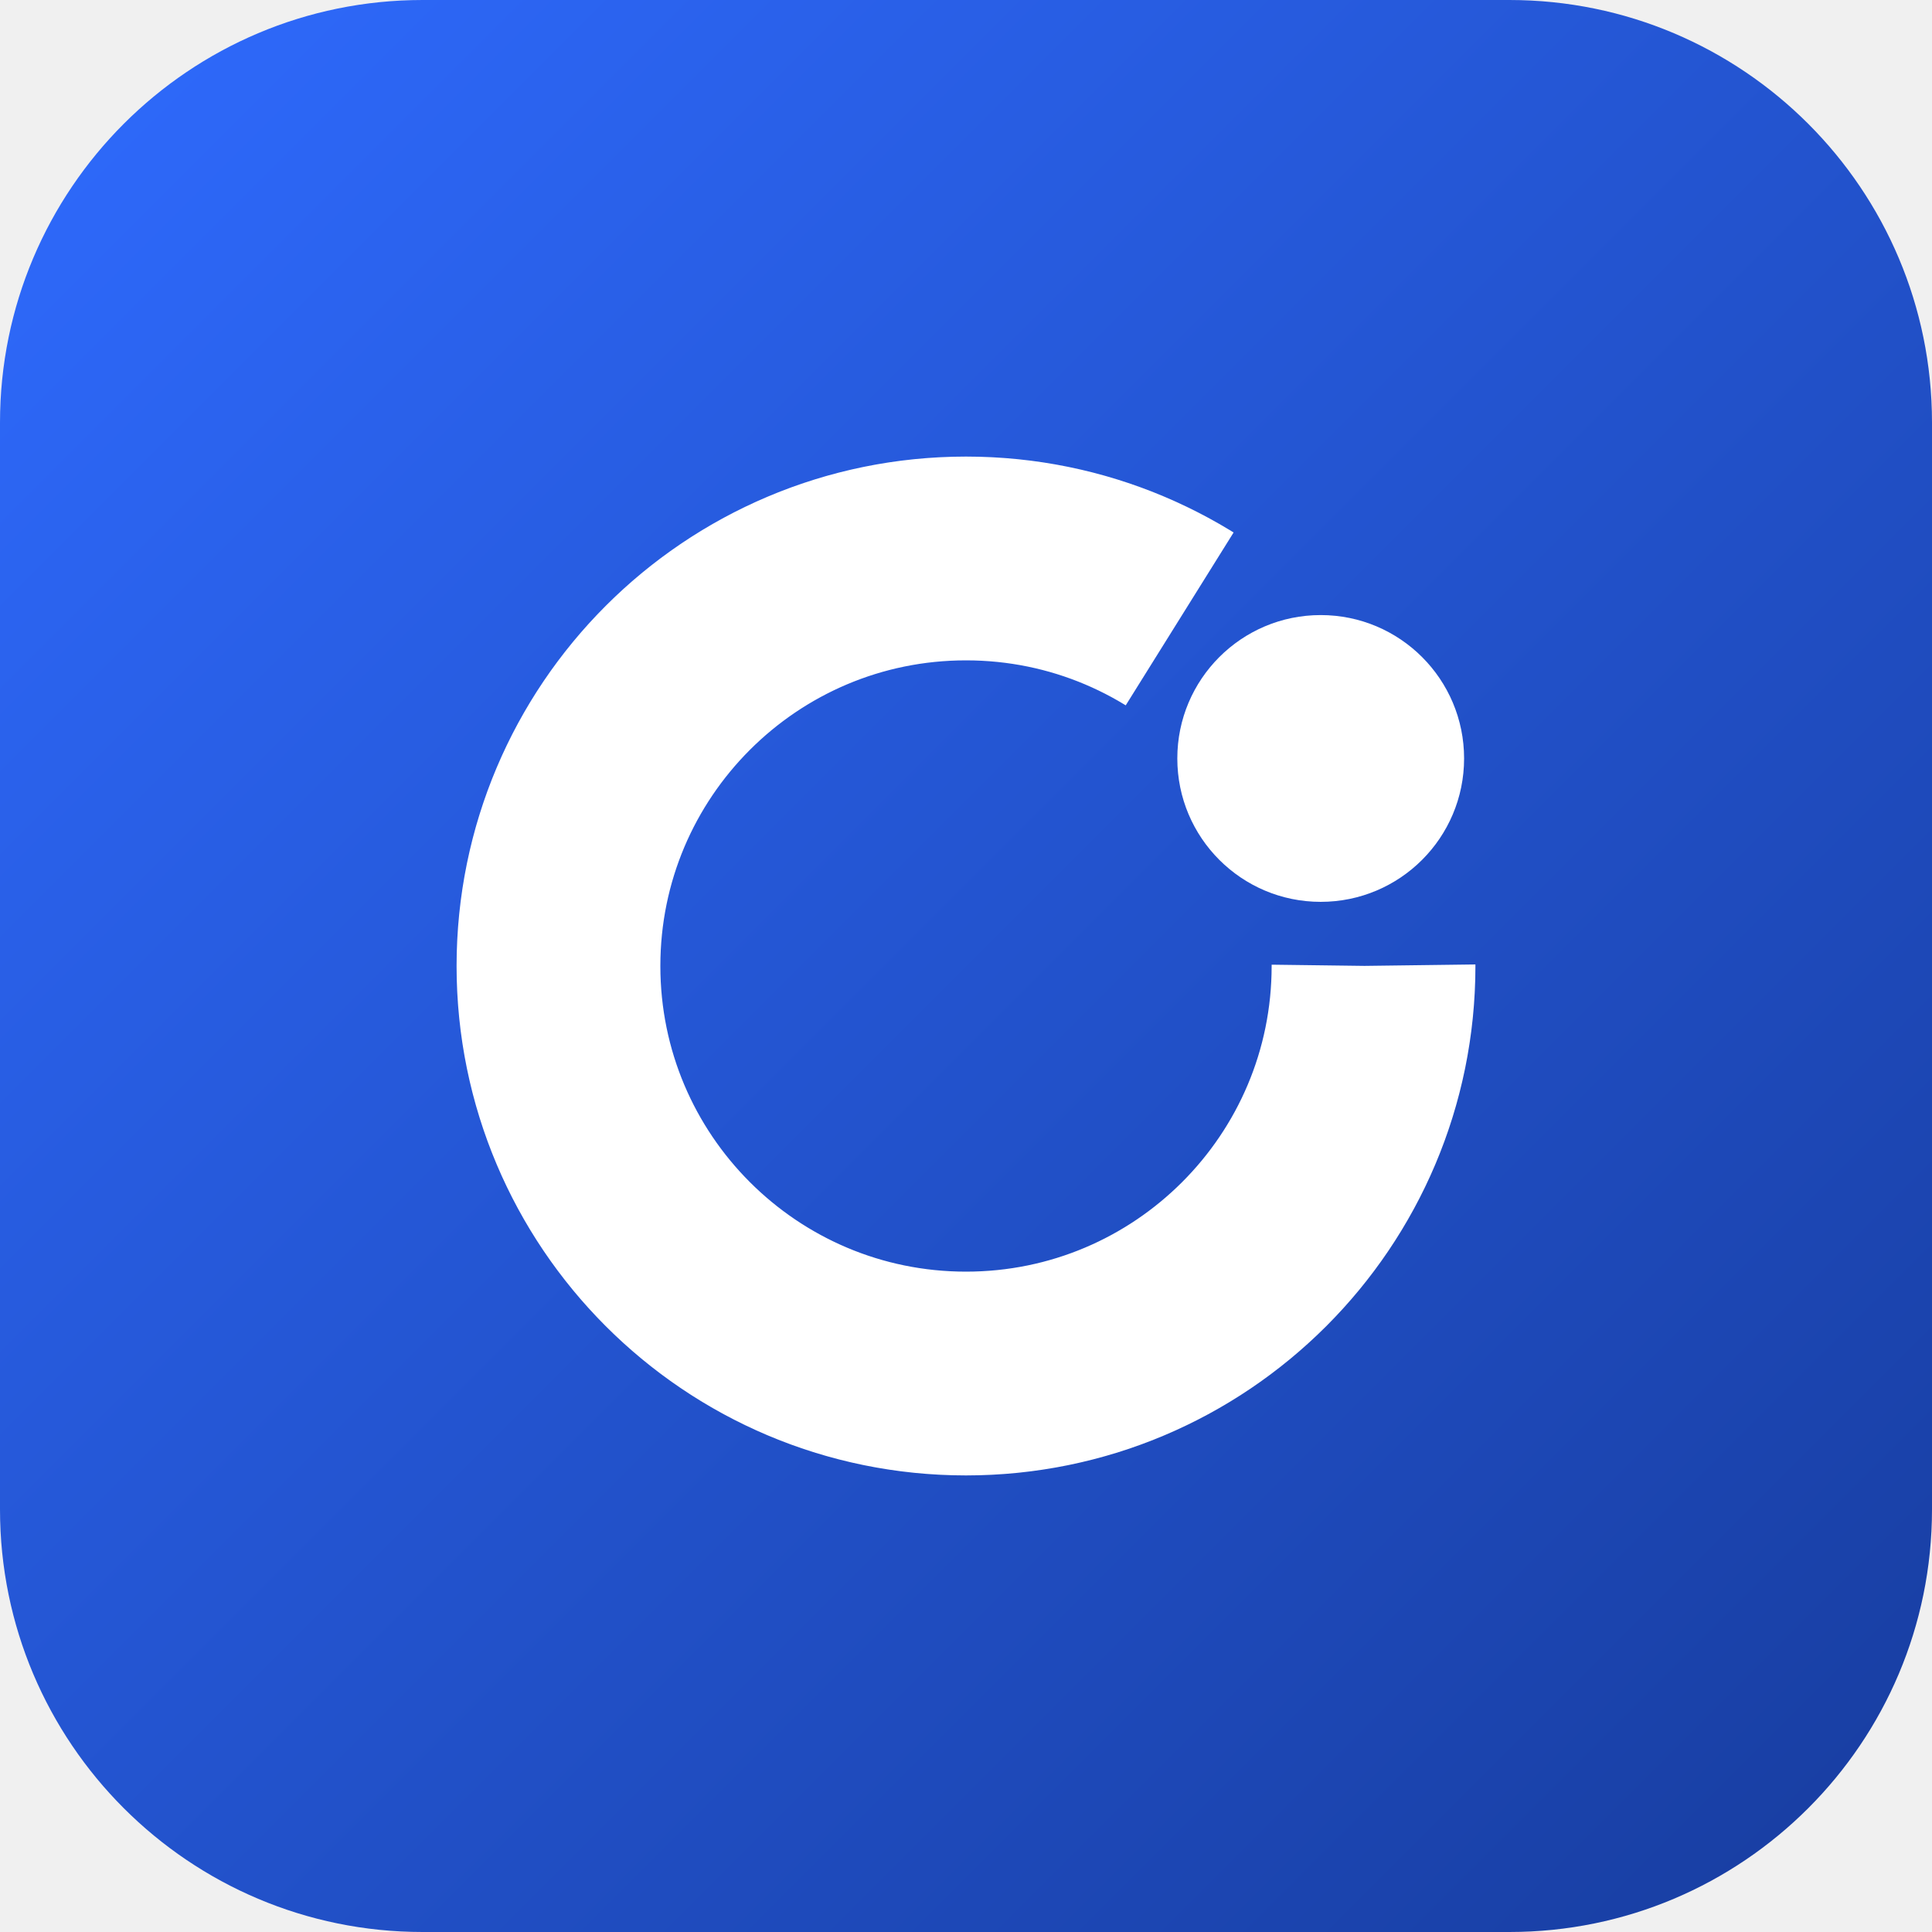
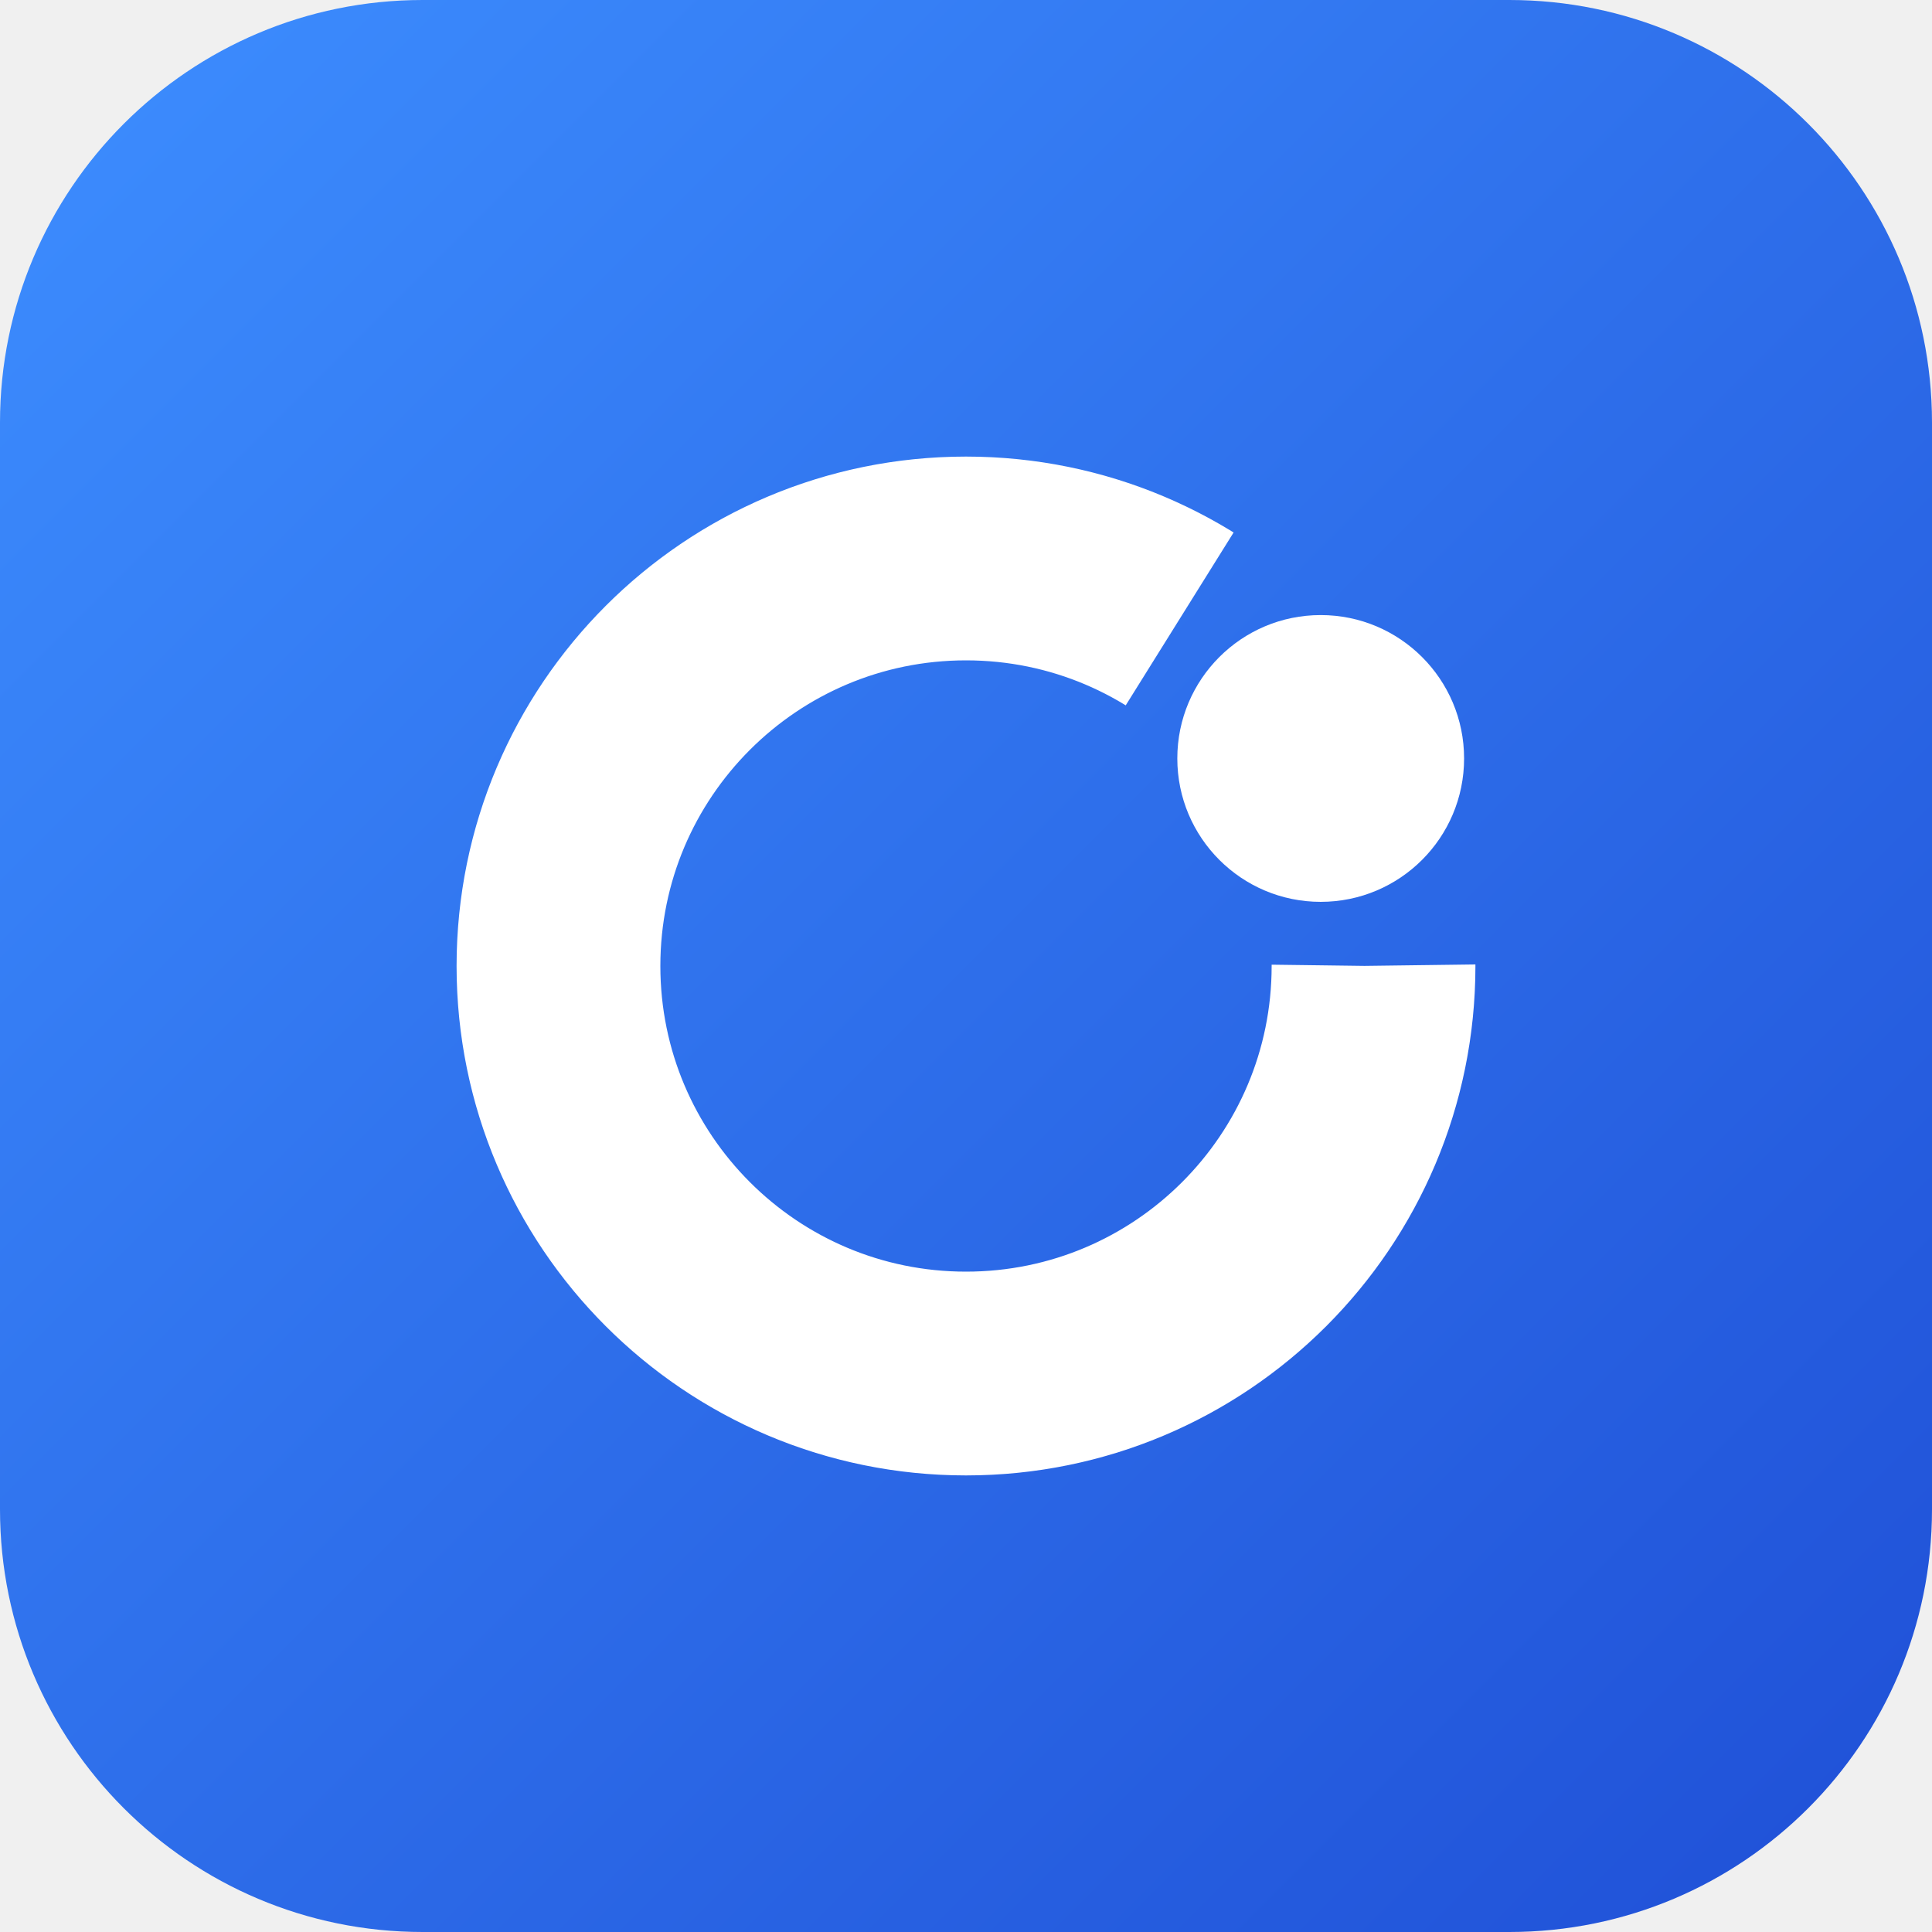
<svg xmlns="http://www.w3.org/2000/svg" viewBox="0 0 512 512" role="img" aria-label="Orvia">
  <defs>
    <linearGradient id="bg" x1="0" y1="0" x2="1" y2="1">
-       <stop offset="0" stop-color="#2F6BFF" />
-       <stop offset="1" stop-color="#173C9E" />
+       <stop offset="0" stop-color="#3D8EFF" />
+       <stop offset="1" stop-color="#1F4FD6" />
    </linearGradient>
  </defs>
  <rect width="512" height="512" rx="112" fill="url(#bg)" />
  <circle cx="256" cy="256" r="108" fill="none" stroke="#FFFFFF" stroke-width="54" stroke-dasharray="568.6 110" stroke-dashoffset="0" stroke-linecap="butt" />
  <circle cx="350" cy="201" r="38" fill="#FFFFFF" />
</svg>
